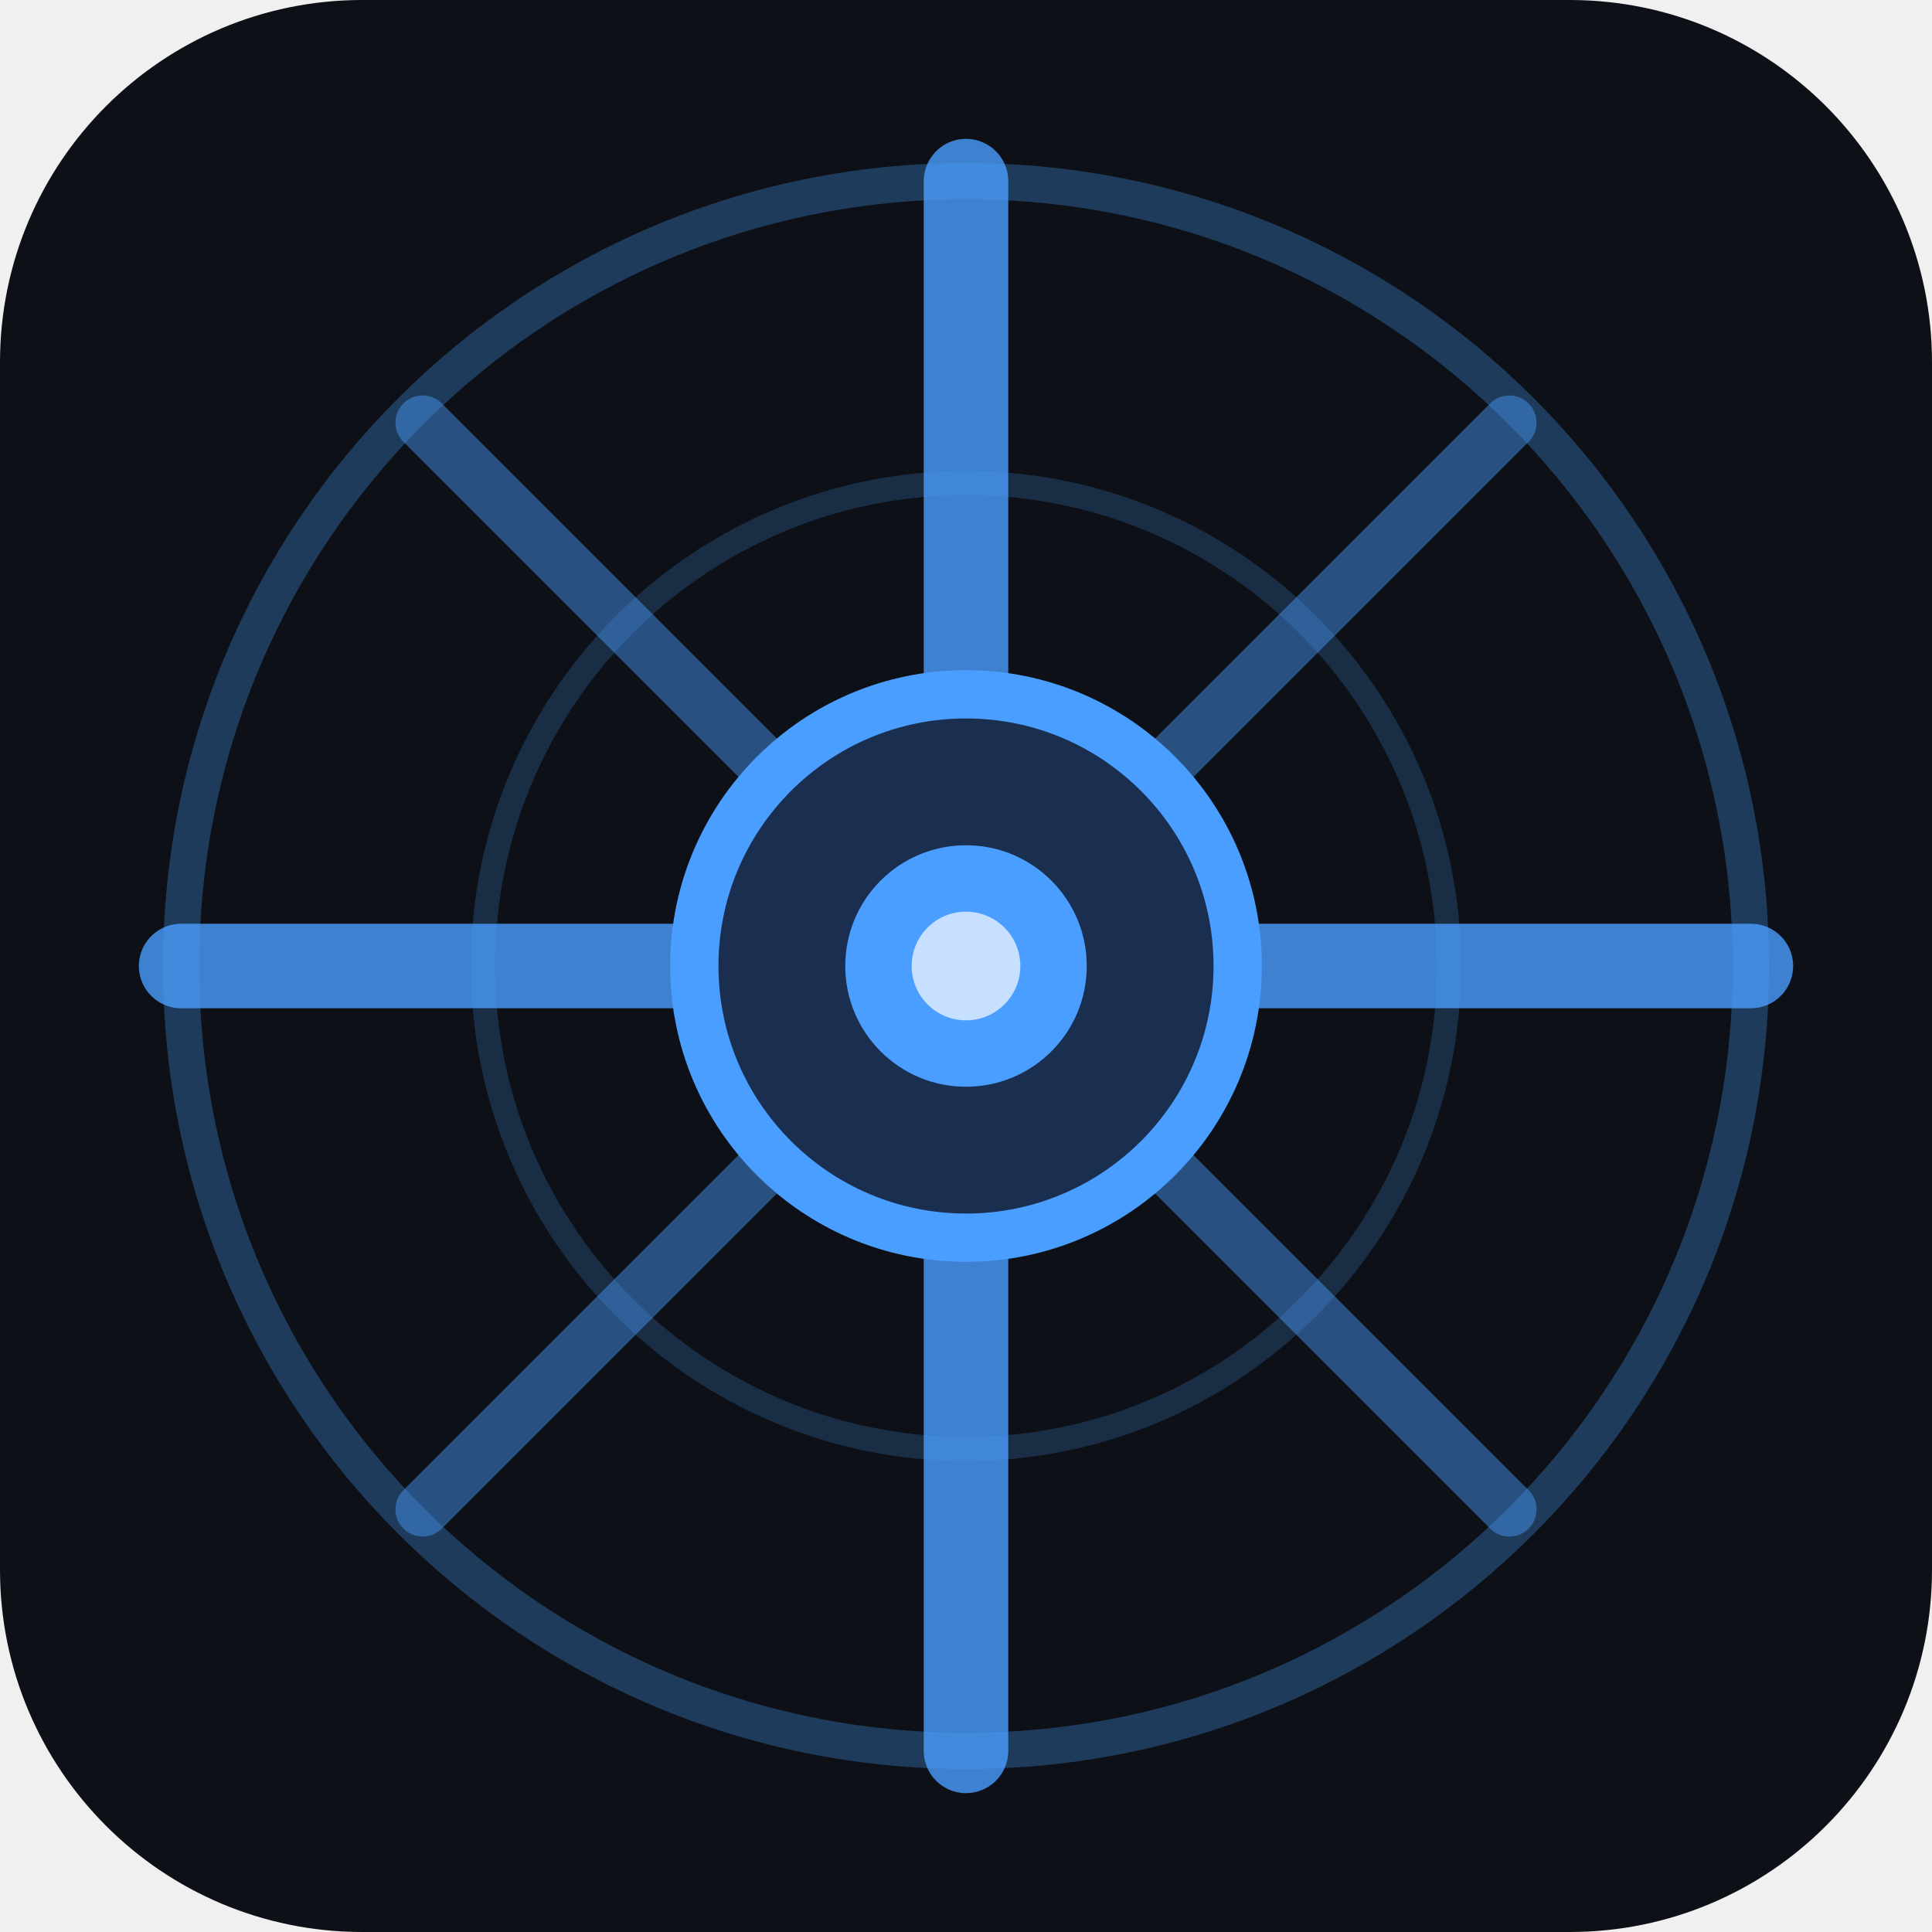
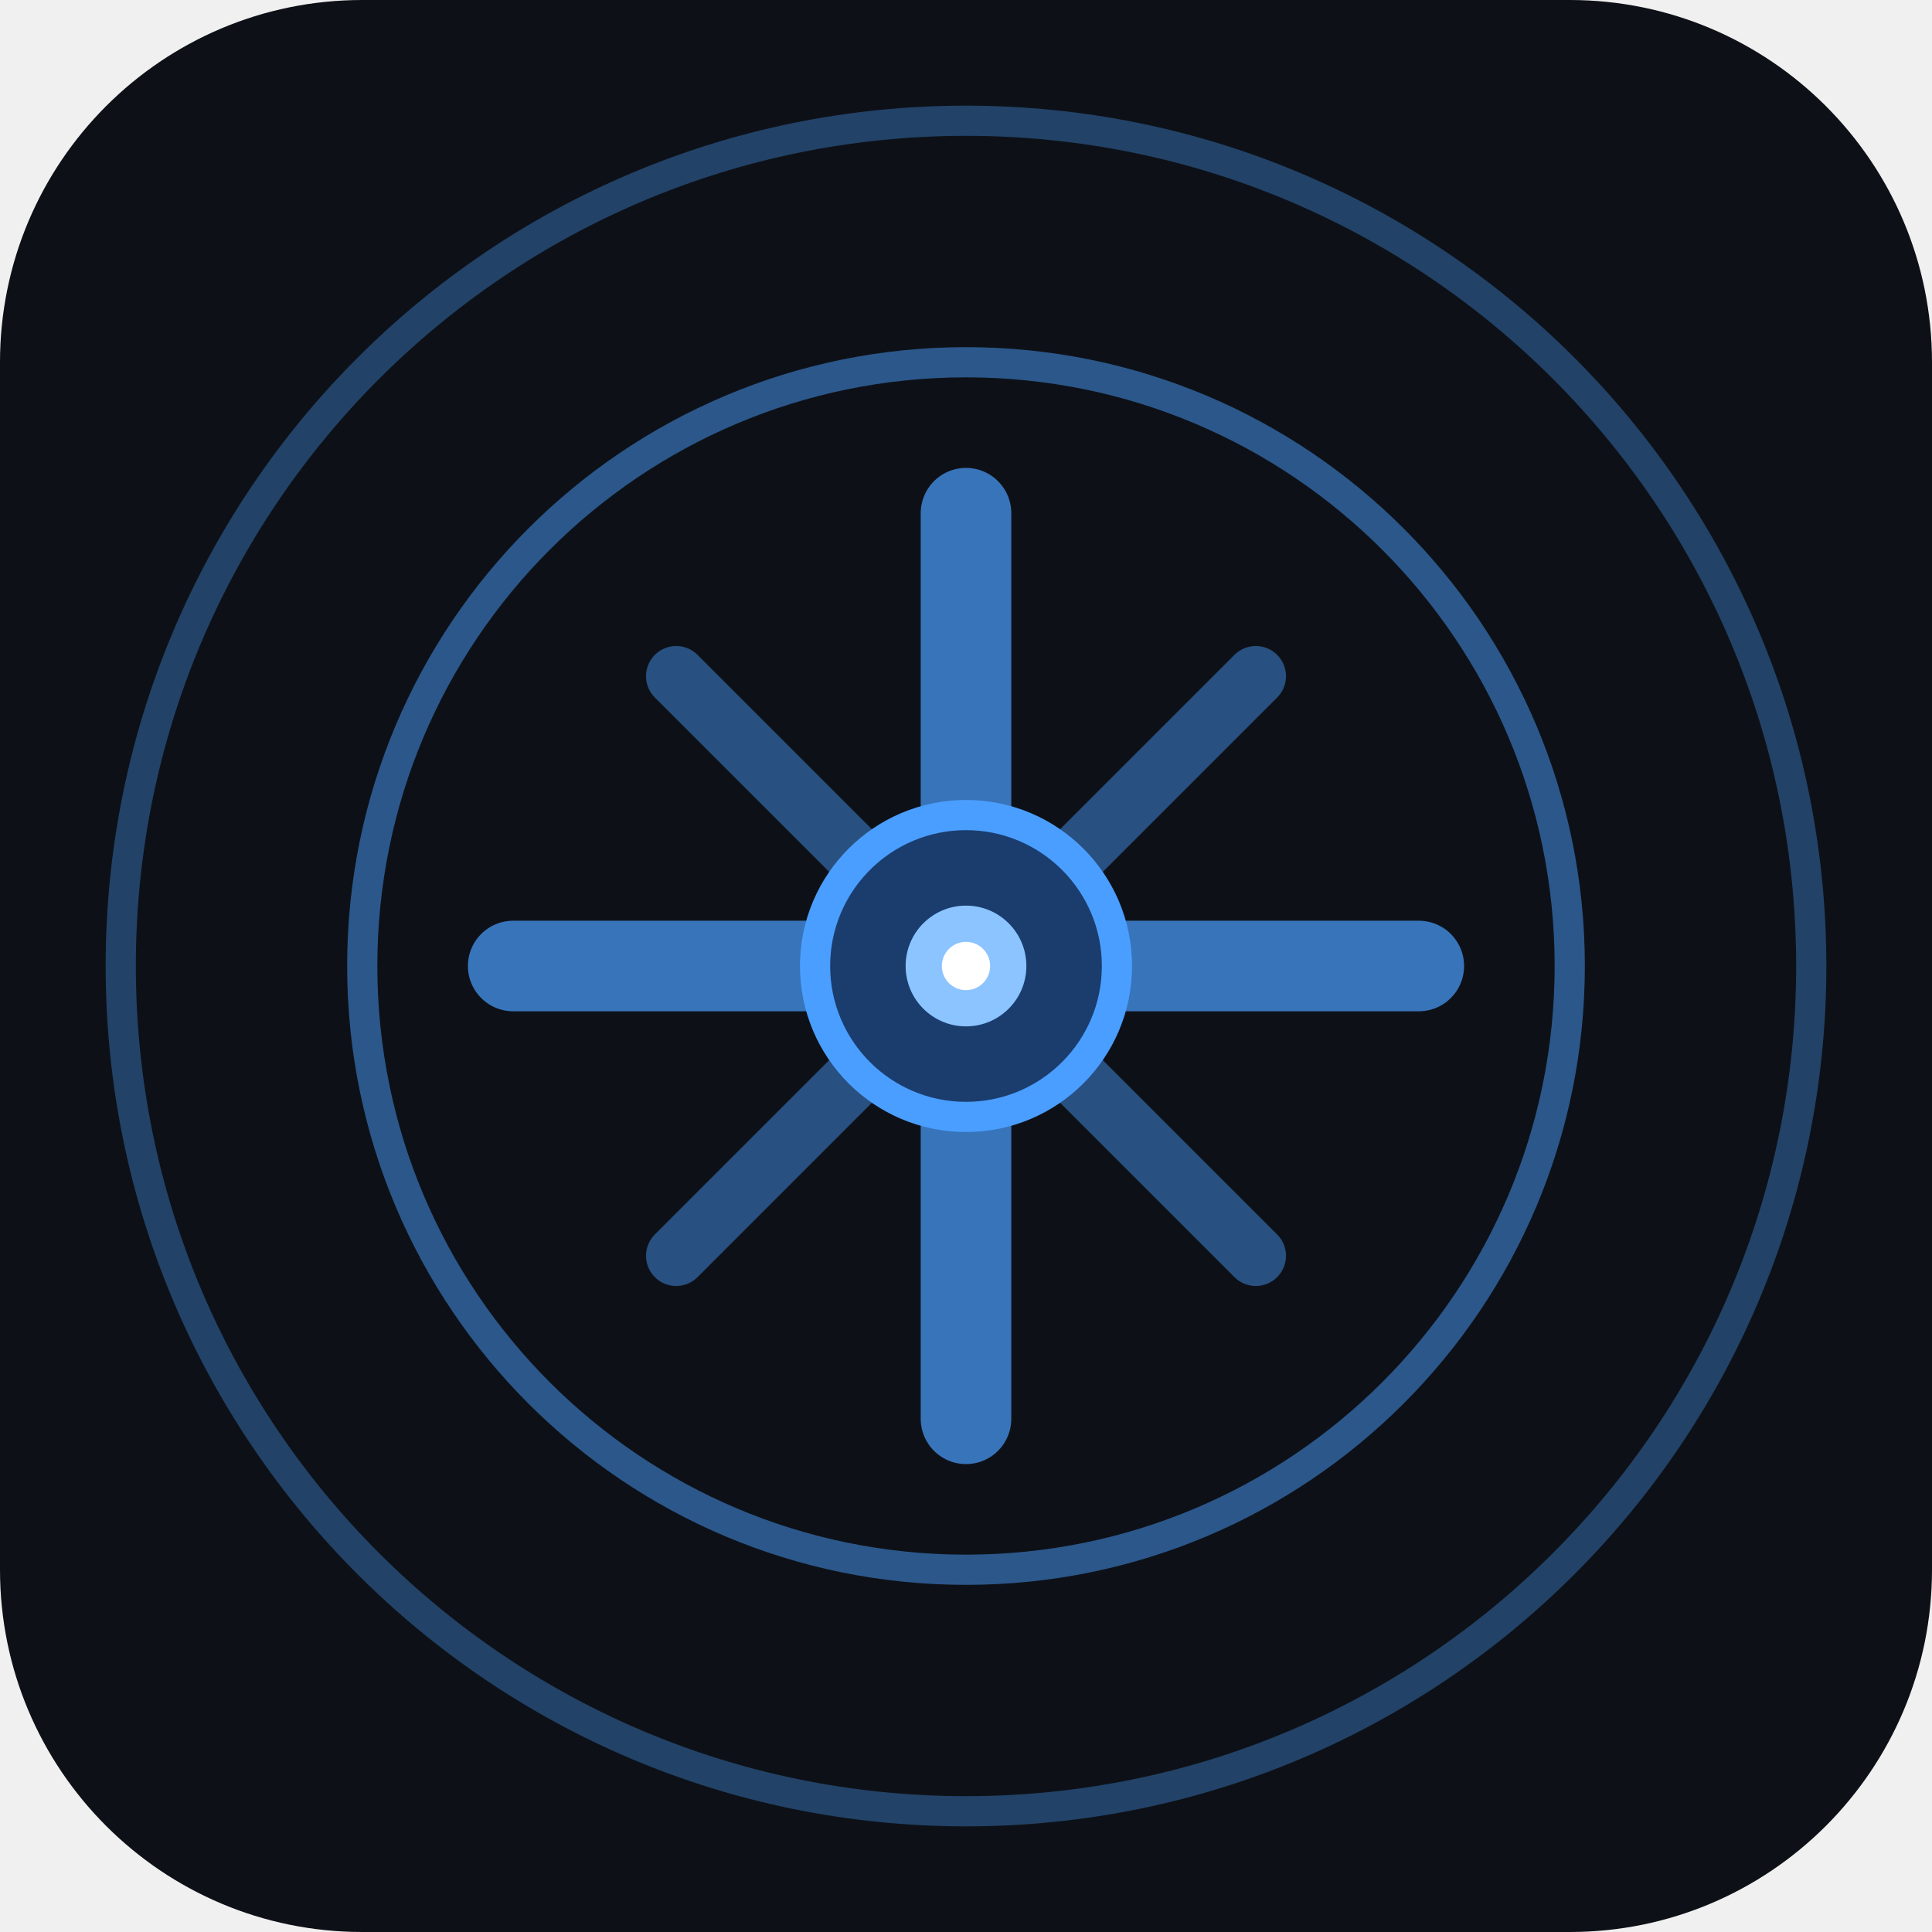
<svg xmlns="http://www.w3.org/2000/svg" viewBox="0 0 32 32">
  <rect width="32" height="32" rx="6" fill="#0d1117" />
-   <circle cx="16" cy="16" r="13" fill="none" stroke="#4a9eff" stroke-width="0.6" opacity="0.3" />
-   <circle cx="16" cy="16" r="8" fill="none" stroke="#4a9eff" stroke-width="0.4" opacity="0.2" />
-   <line x1="16" y1="3" x2="16" y2="29" stroke="#4a9eff" stroke-width="1.4" stroke-linecap="round" opacity="0.8" />
-   <line x1="3" y1="16" x2="29" y2="16" stroke="#4a9eff" stroke-width="1.4" stroke-linecap="round" opacity="0.8" />
-   <line x1="7" y1="7" x2="25" y2="25" stroke="#4a9eff" stroke-width="0.9" stroke-linecap="round" opacity="0.45" />
-   <line x1="25" y1="7" x2="7" y2="25" stroke="#4a9eff" stroke-width="0.9" stroke-linecap="round" opacity="0.45" />
-   <circle cx="16" cy="16" r="4.5" fill="#1a2e50" stroke="#4a9eff" stroke-width="0.8" />
-   <circle cx="16" cy="16" r="2" fill="#4a9eff" />
-   <circle cx="16" cy="16" r="0.9" fill="#c8e0ff" />
+   <circle cx="16" cy="16" r="14" fill="none" stroke="#4a9eff" stroke-width="0.5" opacity="0.35" />
+   <circle cx="16" cy="16" r="10" fill="none" stroke="#4a9eff" stroke-width="0.5" opacity="0.5" />
+   <line x1="8.5" y1="16" x2="23.5" y2="16" stroke="#4a9eff" stroke-width="1.5" stroke-linecap="round" opacity="0.7" />
+   <line x1="16" y1="8.5" x2="16" y2="23.5" stroke="#4a9eff" stroke-width="1.5" stroke-linecap="round" opacity="0.7" />
+   <line x1="11.2" y1="11.2" x2="20.8" y2="20.8" stroke="#4a9eff" stroke-width="1" stroke-linecap="round" opacity="0.45" />
+   <line x1="20.8" y1="11.2" x2="11.2" y2="20.8" stroke="#4a9eff" stroke-width="1" stroke-linecap="round" opacity="0.45" />
+   <circle cx="16" cy="16" r="2.5" fill="#1a3d6e" stroke="#4a9eff" stroke-width="0.5" />
+   <circle cx="16" cy="16" r="1" fill="#8bc4ff" />
+   <circle cx="16" cy="16" r="0.4" fill="#ffffff" />
</svg>
